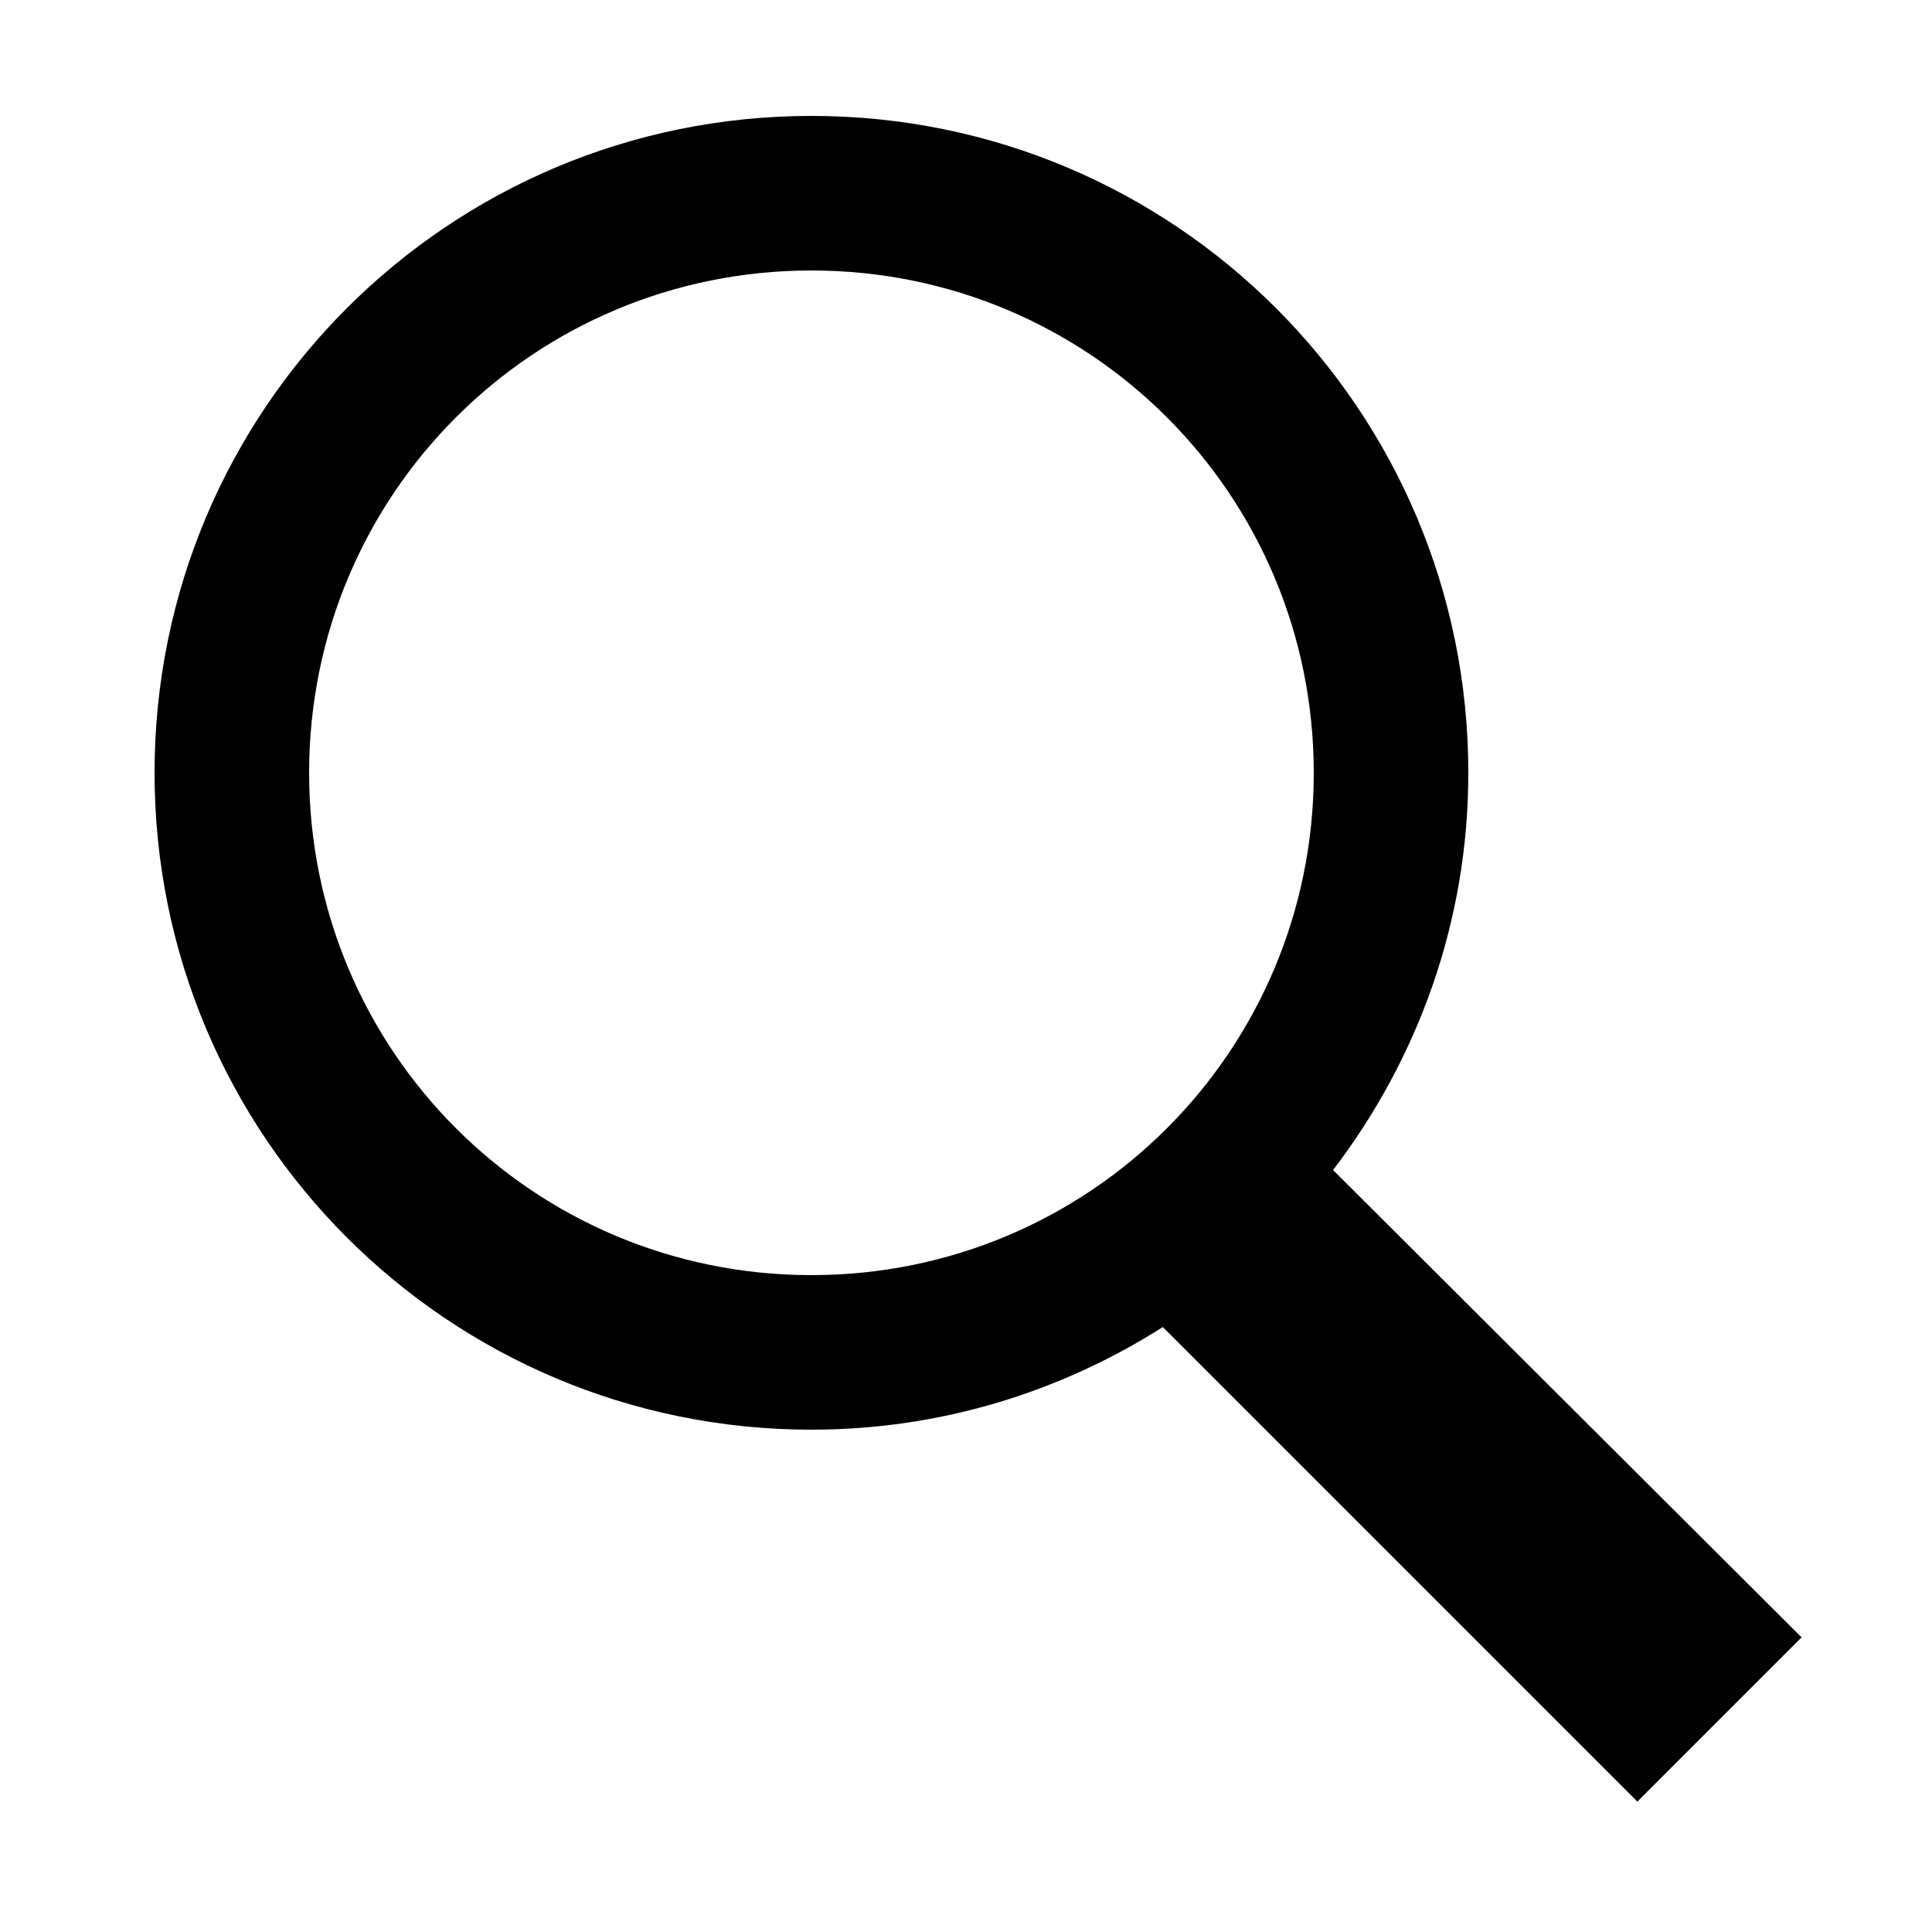
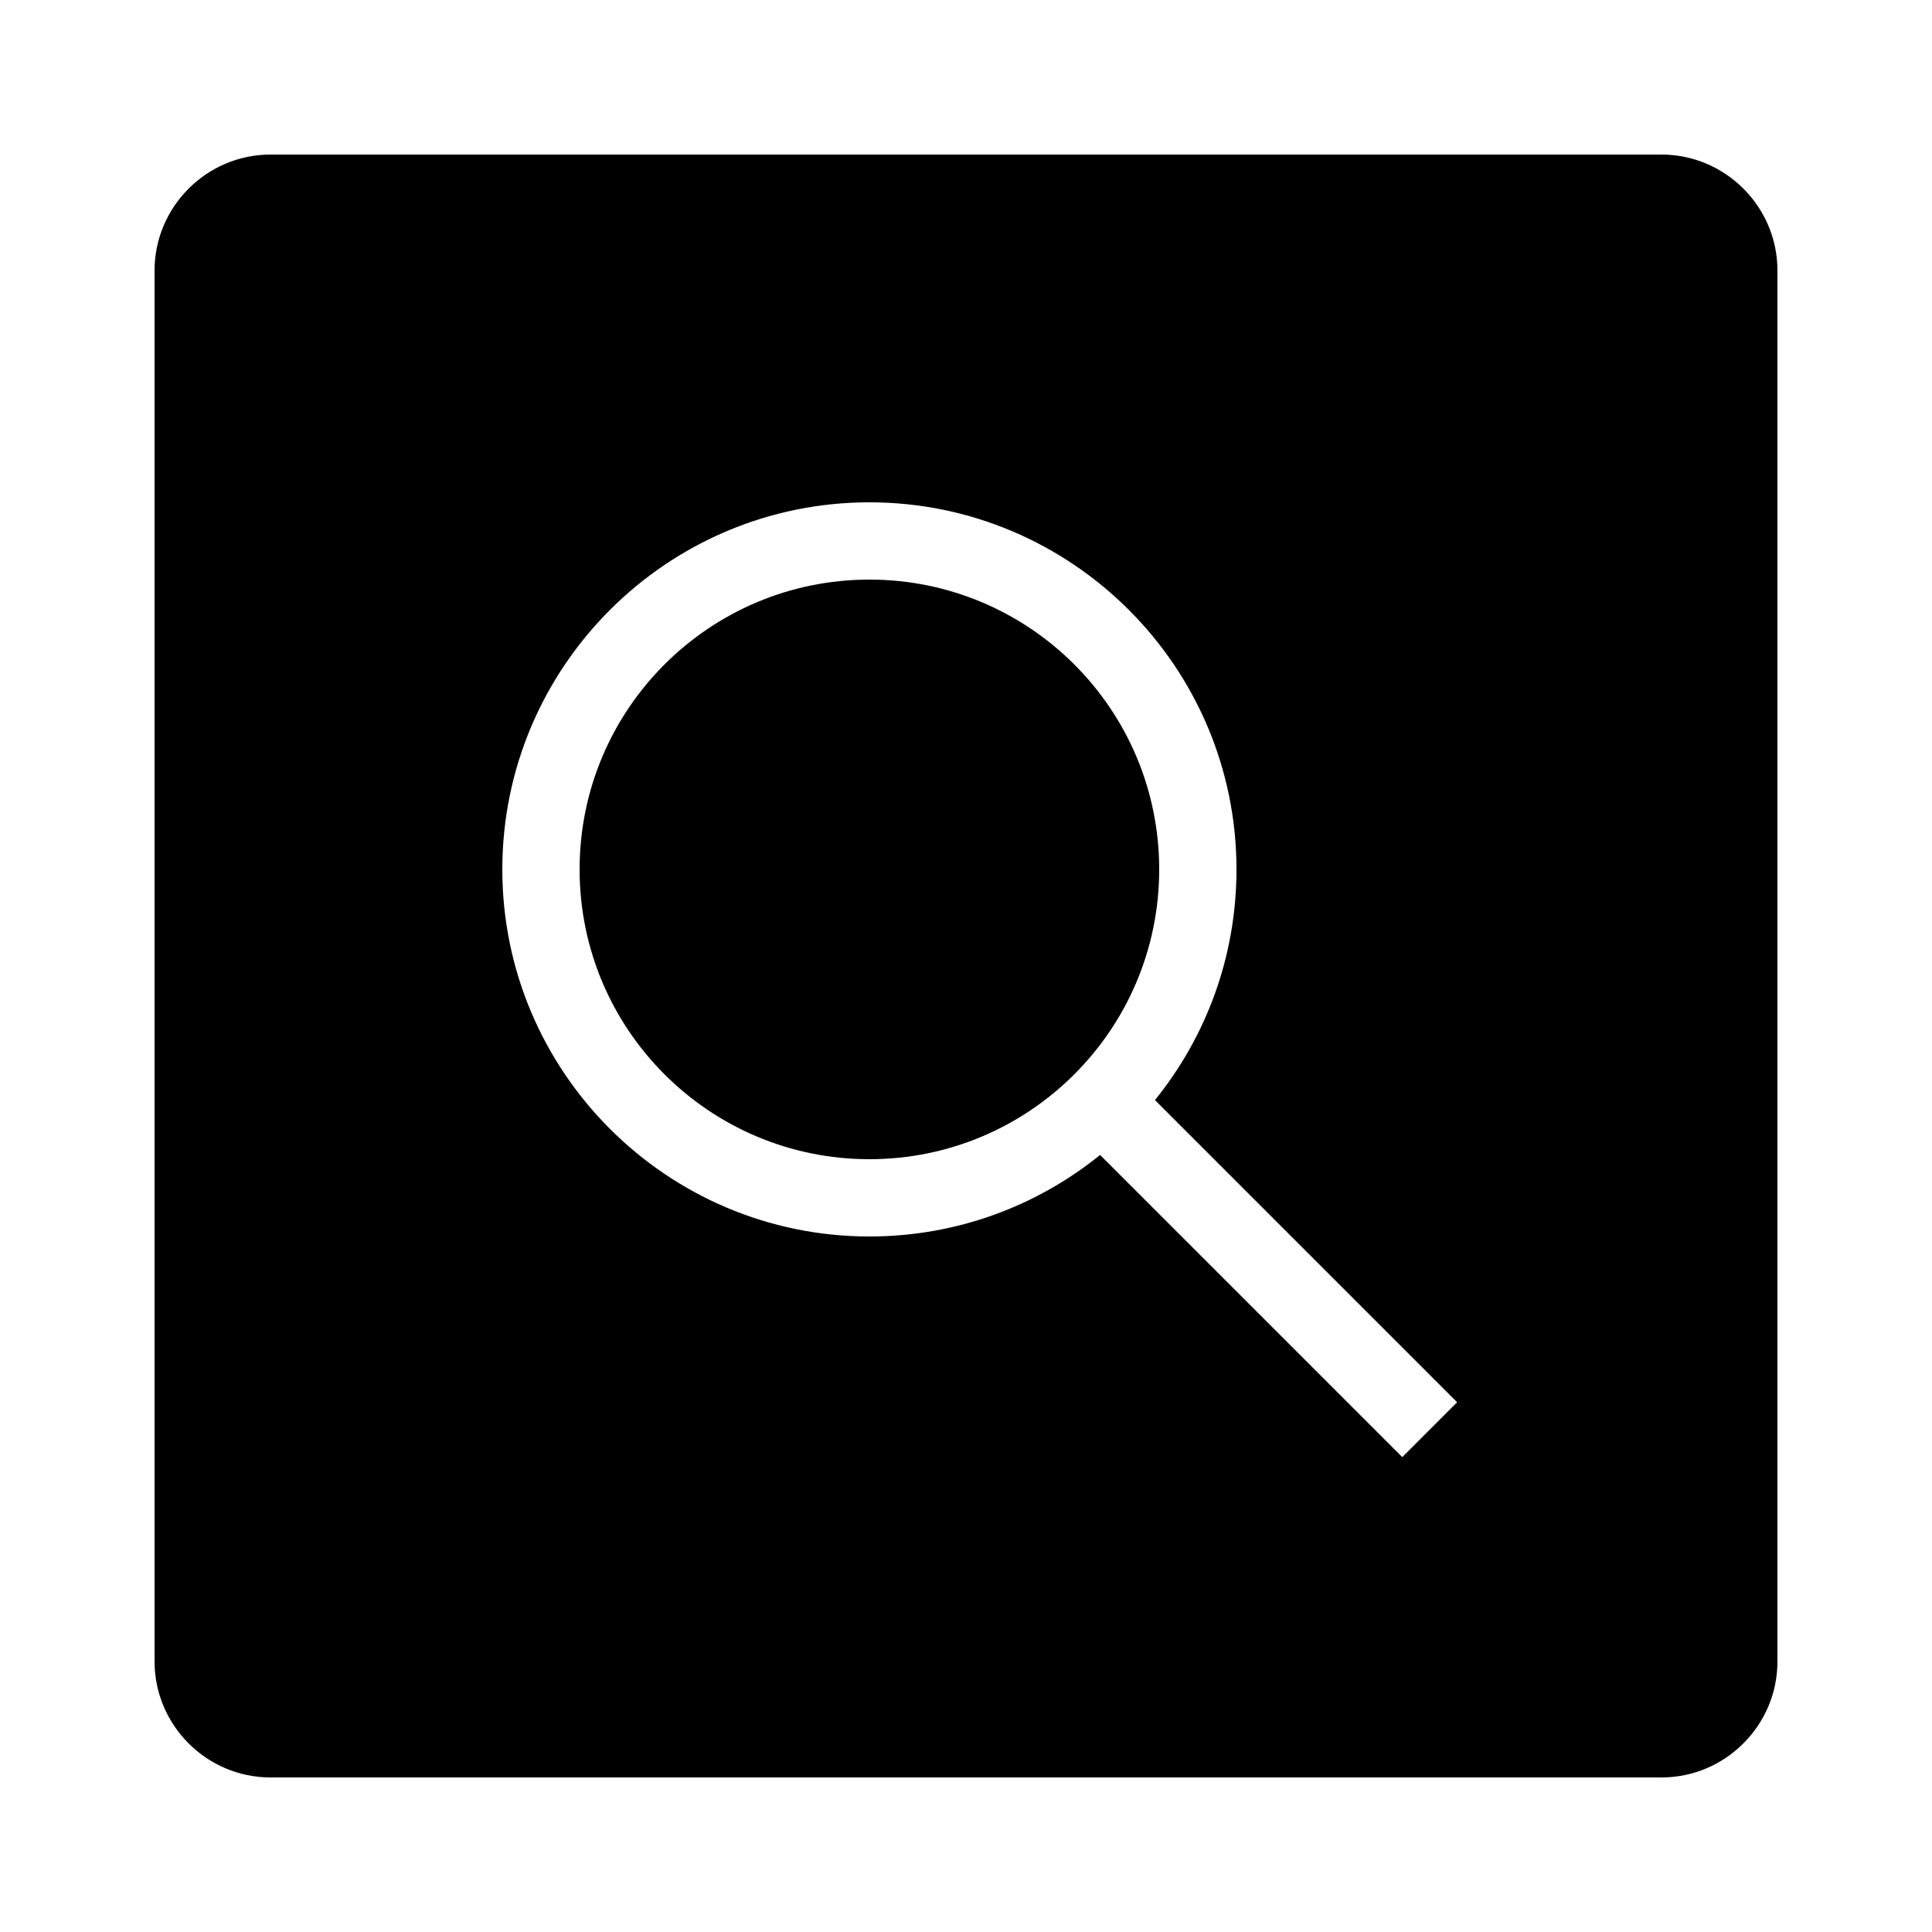
<svg xmlns="http://www.w3.org/2000/svg" viewBox="0 0 50 50" width="50px" height="50px">
-   <path d="M 21 3 C 11.602 3 4 10.602 4 20 C 4 29.398 11.602 37 21 37 C 24.355 37 27.461 36.016 30.094 34.344 L 42.375 46.625 L 46.625 42.375 L 34.5 30.281 C 36.68 27.422 38 23.879 38 20 C 38 10.602 30.398 3 21 3 Z M 21 7 C 28.199 7 34 12.801 34 20 C 34 27.199 28.199 33 21 33 C 13.801 33 8 27.199 8 20 C 8 12.801 13.801 7 21 7 Z" />
+   <path d="M43,4H7C5.35,4,4,5.35,4,7v36c0,1.65,1.35,3,3,3h36c1.65,0,3-1.35,3-3V7C46,5.35,44.65,4,43,4z M36.29,37.71l-7.82-7.82C26.84,31.21,24.76,32,22.5,32c-5.24,0-9.5-4.26-9.5-9.5s4.26-9.5,9.5-9.5s9.5,4.26,9.5,9.5c0,2.26-0.79,4.34-2.11,5.97l7.82,7.82L36.29,37.71z" />
+   <circle cx="22.5" cy="22.5" r="7.5" />
</svg>
